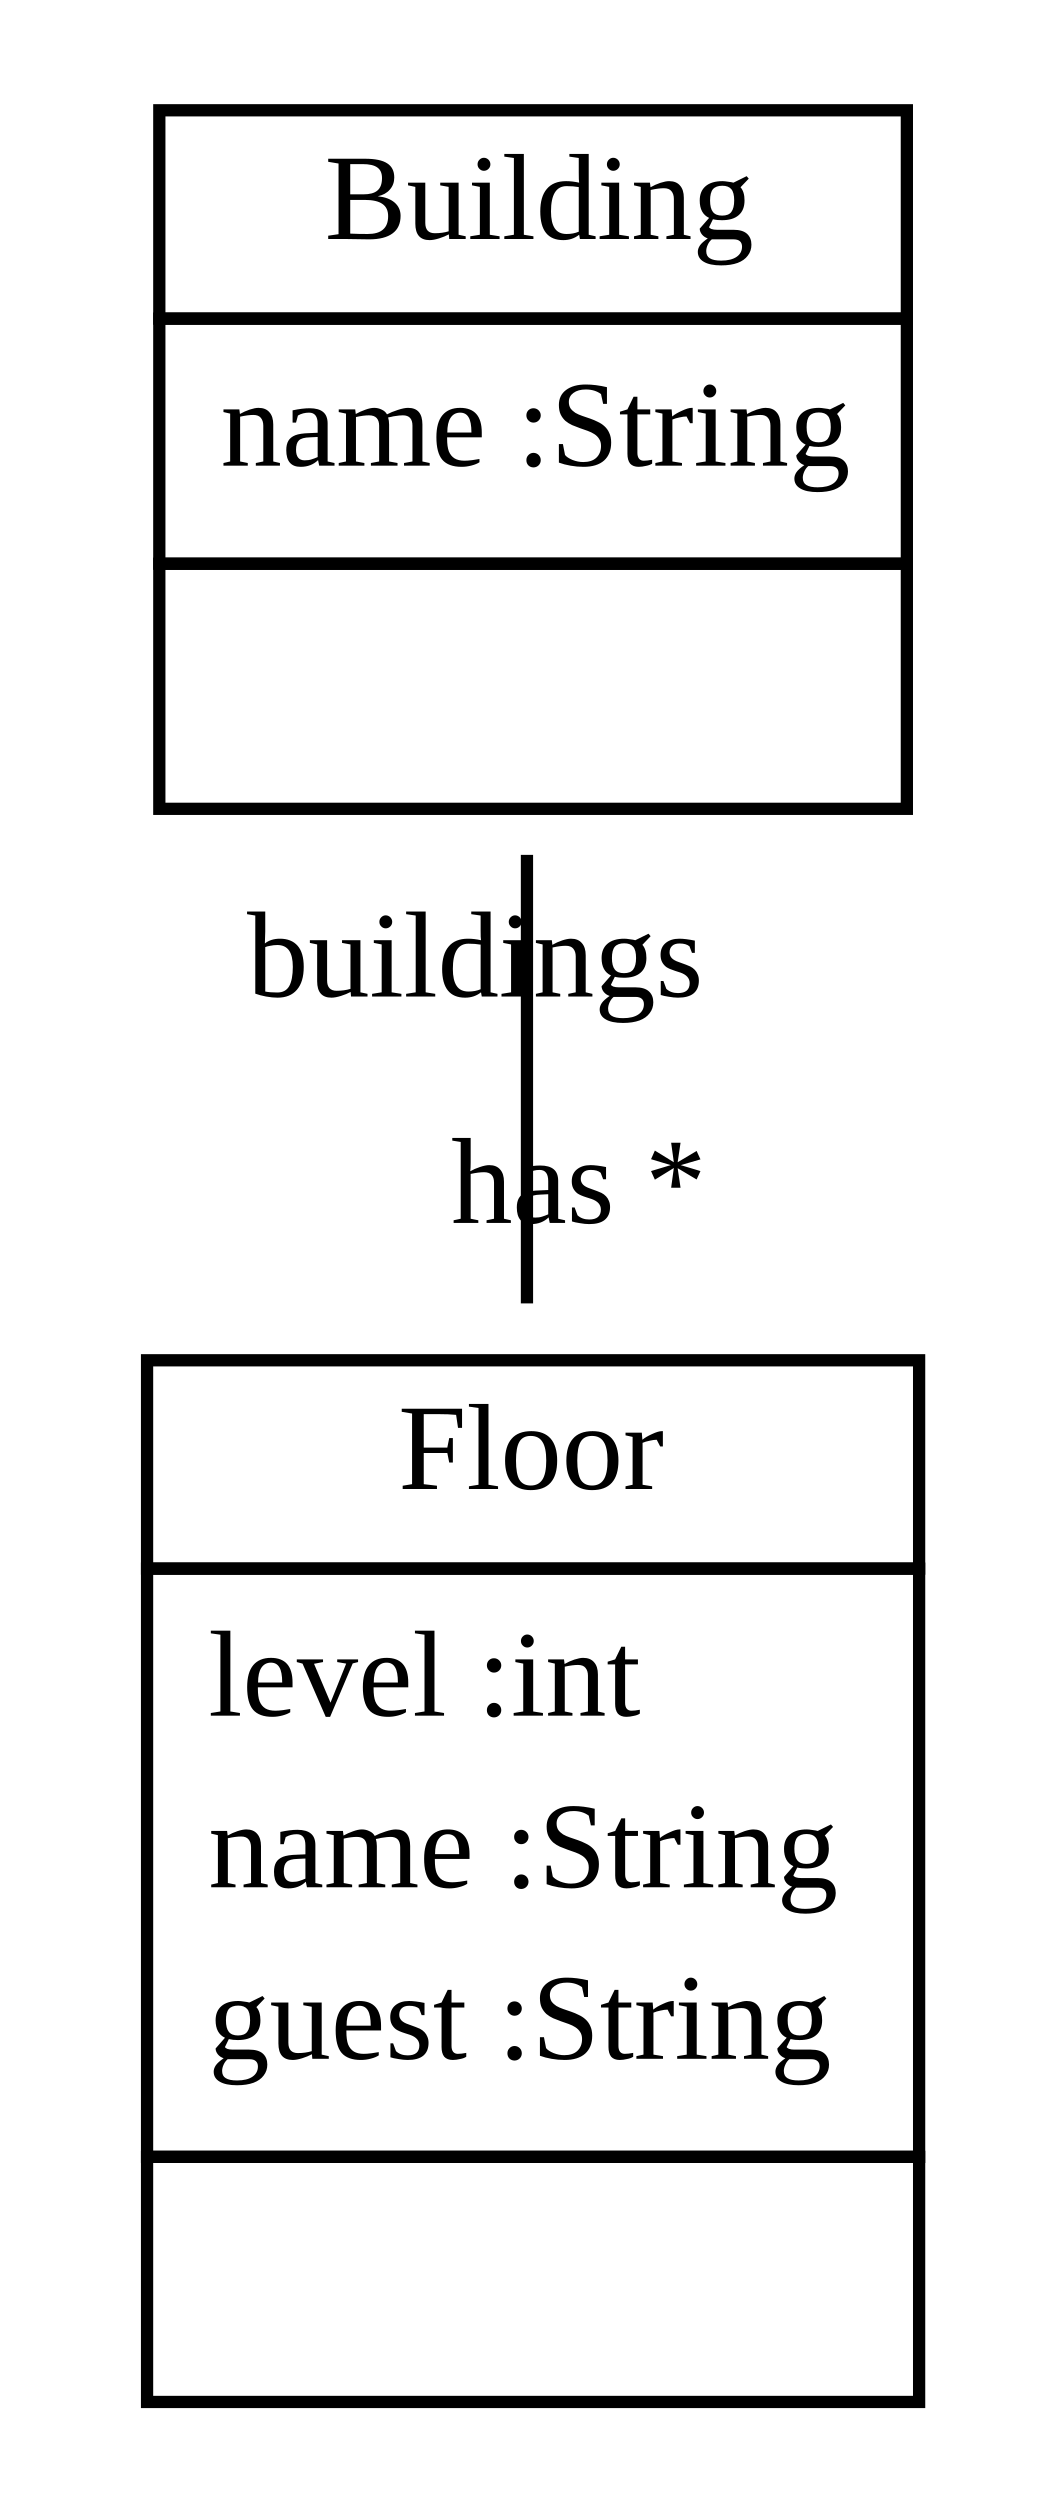
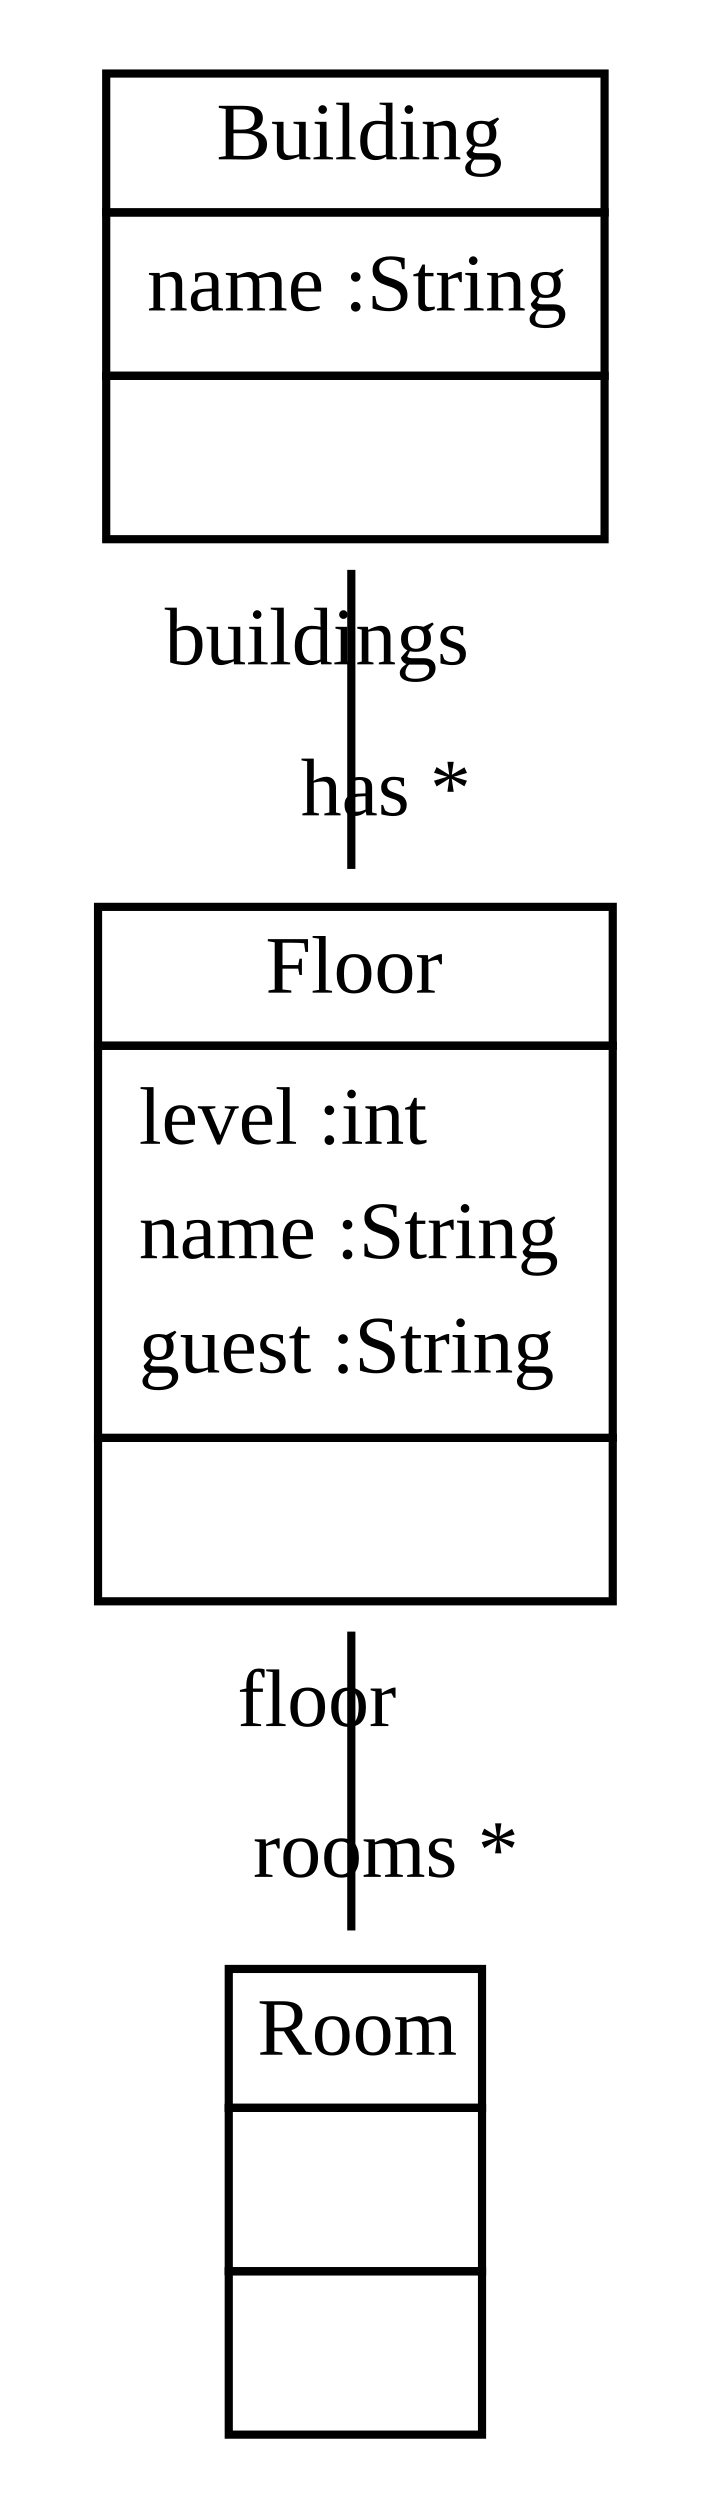
- <svg xmlns="http://www.w3.org/2000/svg" xmlns:xlink="http://www.w3.org/1999/xlink" width="86pt" height="204pt" viewBox="0.00 0.00 86.00 204.00">
-   <g id="graph1" class="graph" transform="scale(1 1) rotate(0) translate(4 200)">
-     <polygon fill="white" stroke="white" points="-4,5 -4,-200 83,-200 83,5 -4,5" />
+ <svg xmlns="http://www.w3.org/2000/svg" xmlns:xlink="http://www.w3.org/1999/xlink" width="86pt" height="306pt" viewBox="0.00 0.00 86.00 306.00">
+   <g id="graph1" class="graph" transform="scale(1 1) rotate(0) translate(4 302)">
+     <polygon fill="white" stroke="white" points="-4,5 -4,-302 83,-302 83,5 -4,5" />
    <g id="node1" class="node">
      <a xlink:href="../test/de/kassel/roombook/Building.java" xlink:title="&lt;TABLE&gt;">
-         <polygon fill="none" stroke="black" points="9,-174 9,-191 70,-191 70,-174 9,-174" />
-         <text text-anchor="start" x="22.5" y="-180.5" font-family="Times New Roman,serif" font-size="10.00">Building</text>
+         <polygon fill="none" stroke="black" points="9,-276 9,-293 70,-293 70,-276 9,-276" />
+         <text text-anchor="start" x="22.5" y="-282.5" font-family="Times New Roman,serif" font-size="10.00">Building</text>
      </a>
-       <polygon fill="none" stroke="black" points="9,-154 9,-174 70,-174 70,-154 9,-154" />
-       <text text-anchor="start" x="14" y="-162" font-family="Times New Roman,serif" font-size="10.00">name :String</text>
-       <polygon fill="none" stroke="black" points="9,-134 9,-154 70,-154 70,-134 9,-134" />
-       <text text-anchor="start" x="38" y="-142" font-family="Times New Roman,serif" font-size="10.00"> </text>
+       <polygon fill="none" stroke="black" points="9,-256 9,-276 70,-276 70,-256 9,-256" />
+       <text text-anchor="start" x="14" y="-264" font-family="Times New Roman,serif" font-size="10.00">name :String</text>
+       <polygon fill="none" stroke="black" points="9,-236 9,-256 70,-256 70,-236 9,-236" />
+       <text text-anchor="start" x="38" y="-244" font-family="Times New Roman,serif" font-size="10.00"> </text>
    </g>
    <g id="node2" class="node">
      <a xlink:href="../test/de/kassel/roombook/Floor.java" xlink:title="&lt;TABLE&gt;">
-         <polygon fill="none" stroke="black" points="8,-72 8,-89 71,-89 71,-72 8,-72" />
-         <text text-anchor="start" x="28.5" y="-78.5" font-family="Times New Roman,serif" font-size="10.00">Floor</text>
+         <polygon fill="none" stroke="black" points="8,-174 8,-191 71,-191 71,-174 8,-174" />
+         <text text-anchor="start" x="28.5" y="-180.5" font-family="Times New Roman,serif" font-size="10.00">Floor</text>
      </a>
-       <polygon fill="none" stroke="black" points="8,-24 8,-72 71,-72 71,-24 8,-24" />
-       <text text-anchor="start" x="13" y="-60" font-family="Times New Roman,serif" font-size="10.00">level :int</text>
-       <text text-anchor="start" x="13" y="-46" font-family="Times New Roman,serif" font-size="10.00">name :String</text>
-       <text text-anchor="start" x="13" y="-32" font-family="Times New Roman,serif" font-size="10.00">guest :String</text>
-       <polygon fill="none" stroke="black" points="8,-4 8,-24 71,-24 71,-4 8,-4" />
+       <polygon fill="none" stroke="black" points="8,-126 8,-174 71,-174 71,-126 8,-126" />
+       <text text-anchor="start" x="13" y="-162" font-family="Times New Roman,serif" font-size="10.00">level :int</text>
+       <text text-anchor="start" x="13" y="-148" font-family="Times New Roman,serif" font-size="10.00">name :String</text>
+       <text text-anchor="start" x="13" y="-134" font-family="Times New Roman,serif" font-size="10.00">guest :String</text>
+       <polygon fill="none" stroke="black" points="8,-106 8,-126 71,-126 71,-106 8,-106" />
+       <text text-anchor="start" x="38" y="-114" font-family="Times New Roman,serif" font-size="10.00"> </text>
+     </g>
+     <g id="edge2" class="edge">
+       <path fill="none" stroke="black" d="M39,-232.245C39,-220.913 39,-207.913 39,-195.645" />
+       <text text-anchor="middle" x="43.226" y="-202.208" font-family="Times New Roman,serif" font-size="10.00">has *</text>
+       <text text-anchor="middle" x="34.774" y="-220.682" font-family="Times New Roman,serif" font-size="10.00">buildings</text>
+     </g>
+     <g id="node3" class="node">
+       <a xlink:href="../test/de/kassel/roombook/Room.java" xlink:title="&lt;TABLE&gt;">
+         <polygon fill="none" stroke="black" points="24,-44 24,-61 55,-61 55,-44 24,-44" />
+         <text text-anchor="start" x="27.5" y="-50.5" font-family="Times New Roman,serif" font-size="10.00">Room</text>
+       </a>
+       <polygon fill="none" stroke="black" points="24,-24 24,-44 55,-44 55,-24 24,-24" />
+       <text text-anchor="start" x="38" y="-32" font-family="Times New Roman,serif" font-size="10.00"> </text>
+       <polygon fill="none" stroke="black" points="24,-4 24,-24 55,-24 55,-4 24,-4" />
      <text text-anchor="start" x="38" y="-12" font-family="Times New Roman,serif" font-size="10.00"> </text>
    </g>
-     <g id="edge2" class="edge">
-       <path fill="none" stroke="black" d="M39,-130.245C39,-118.913 39,-105.913 39,-93.645" />
-       <text text-anchor="middle" x="43.226" y="-100.208" font-family="Times New Roman,serif" font-size="10.00">has *</text>
-       <text text-anchor="middle" x="34.774" y="-118.682" font-family="Times New Roman,serif" font-size="10.00">buildings</text>
+     <g id="edge4" class="edge">
+       <path fill="none" stroke="black" d="M39,-102.289C39,-90.024 39,-77.032 39,-65.71" />
+       <text text-anchor="middle" x="43.226" y="-72.273" font-family="Times New Roman,serif" font-size="10.00">rooms *</text>
+       <text text-anchor="middle" x="34.774" y="-90.726" font-family="Times New Roman,serif" font-size="10.00">floor</text>
    </g>
  </g>
</svg>
